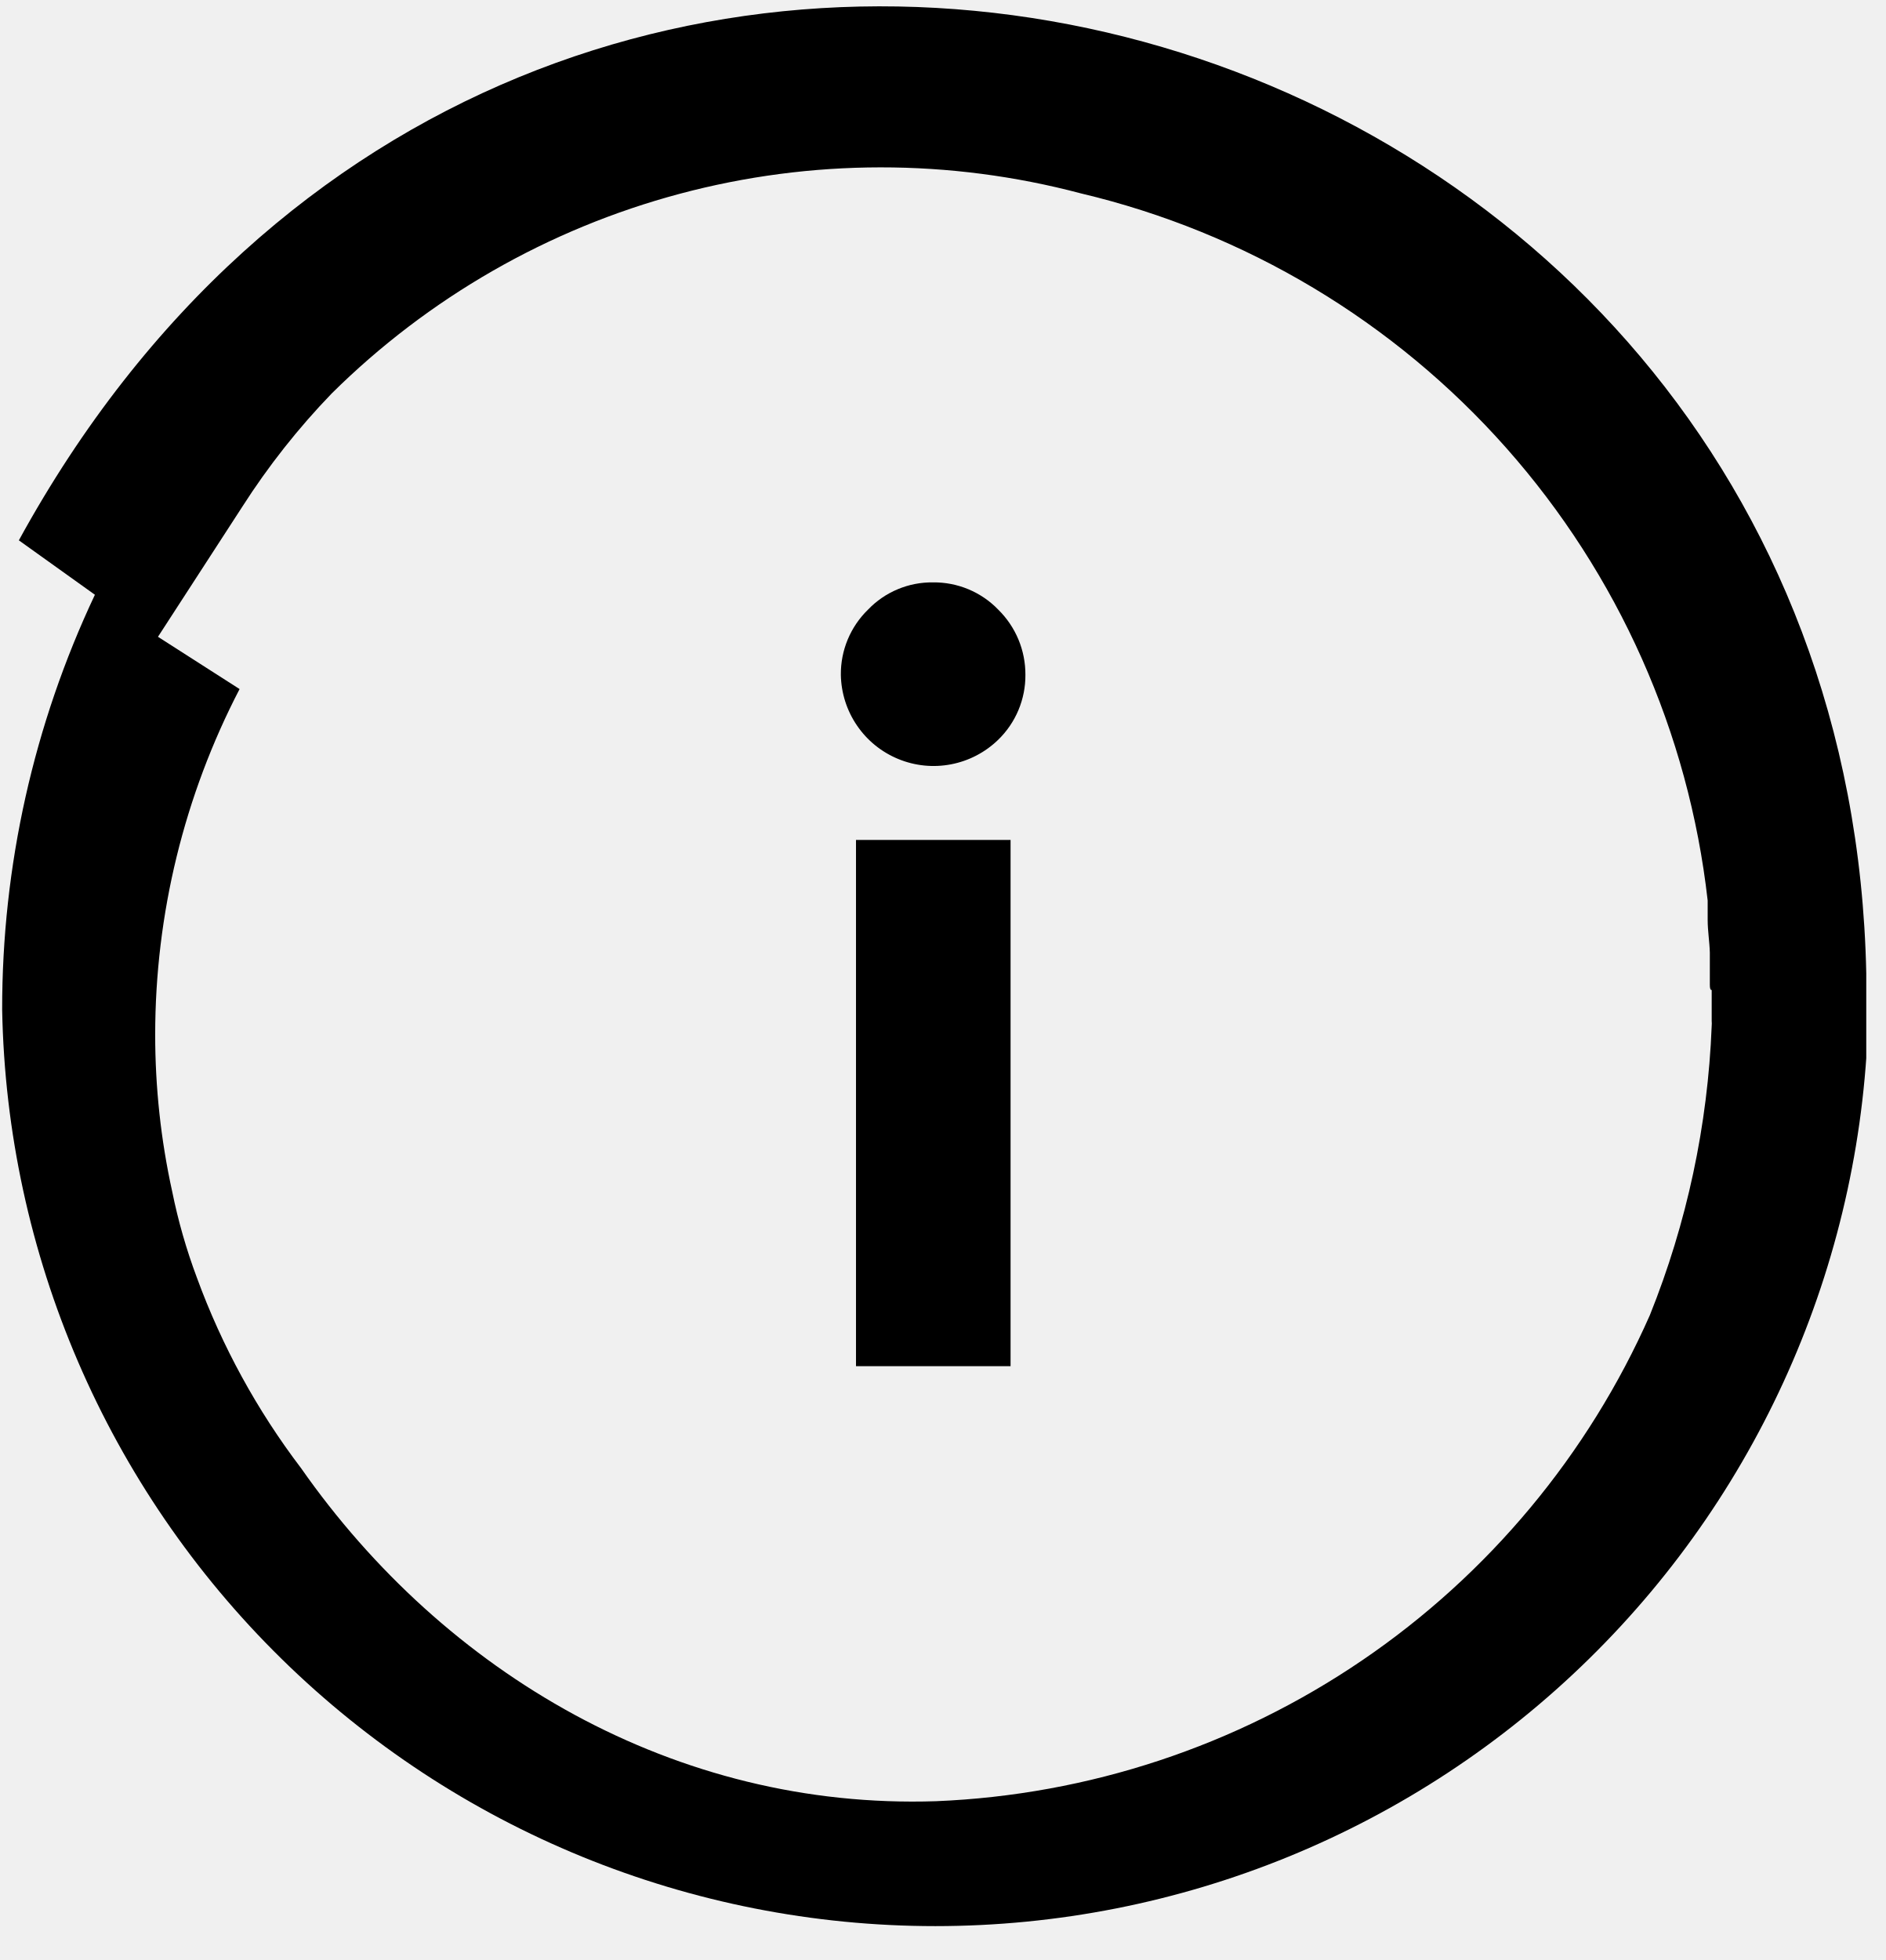
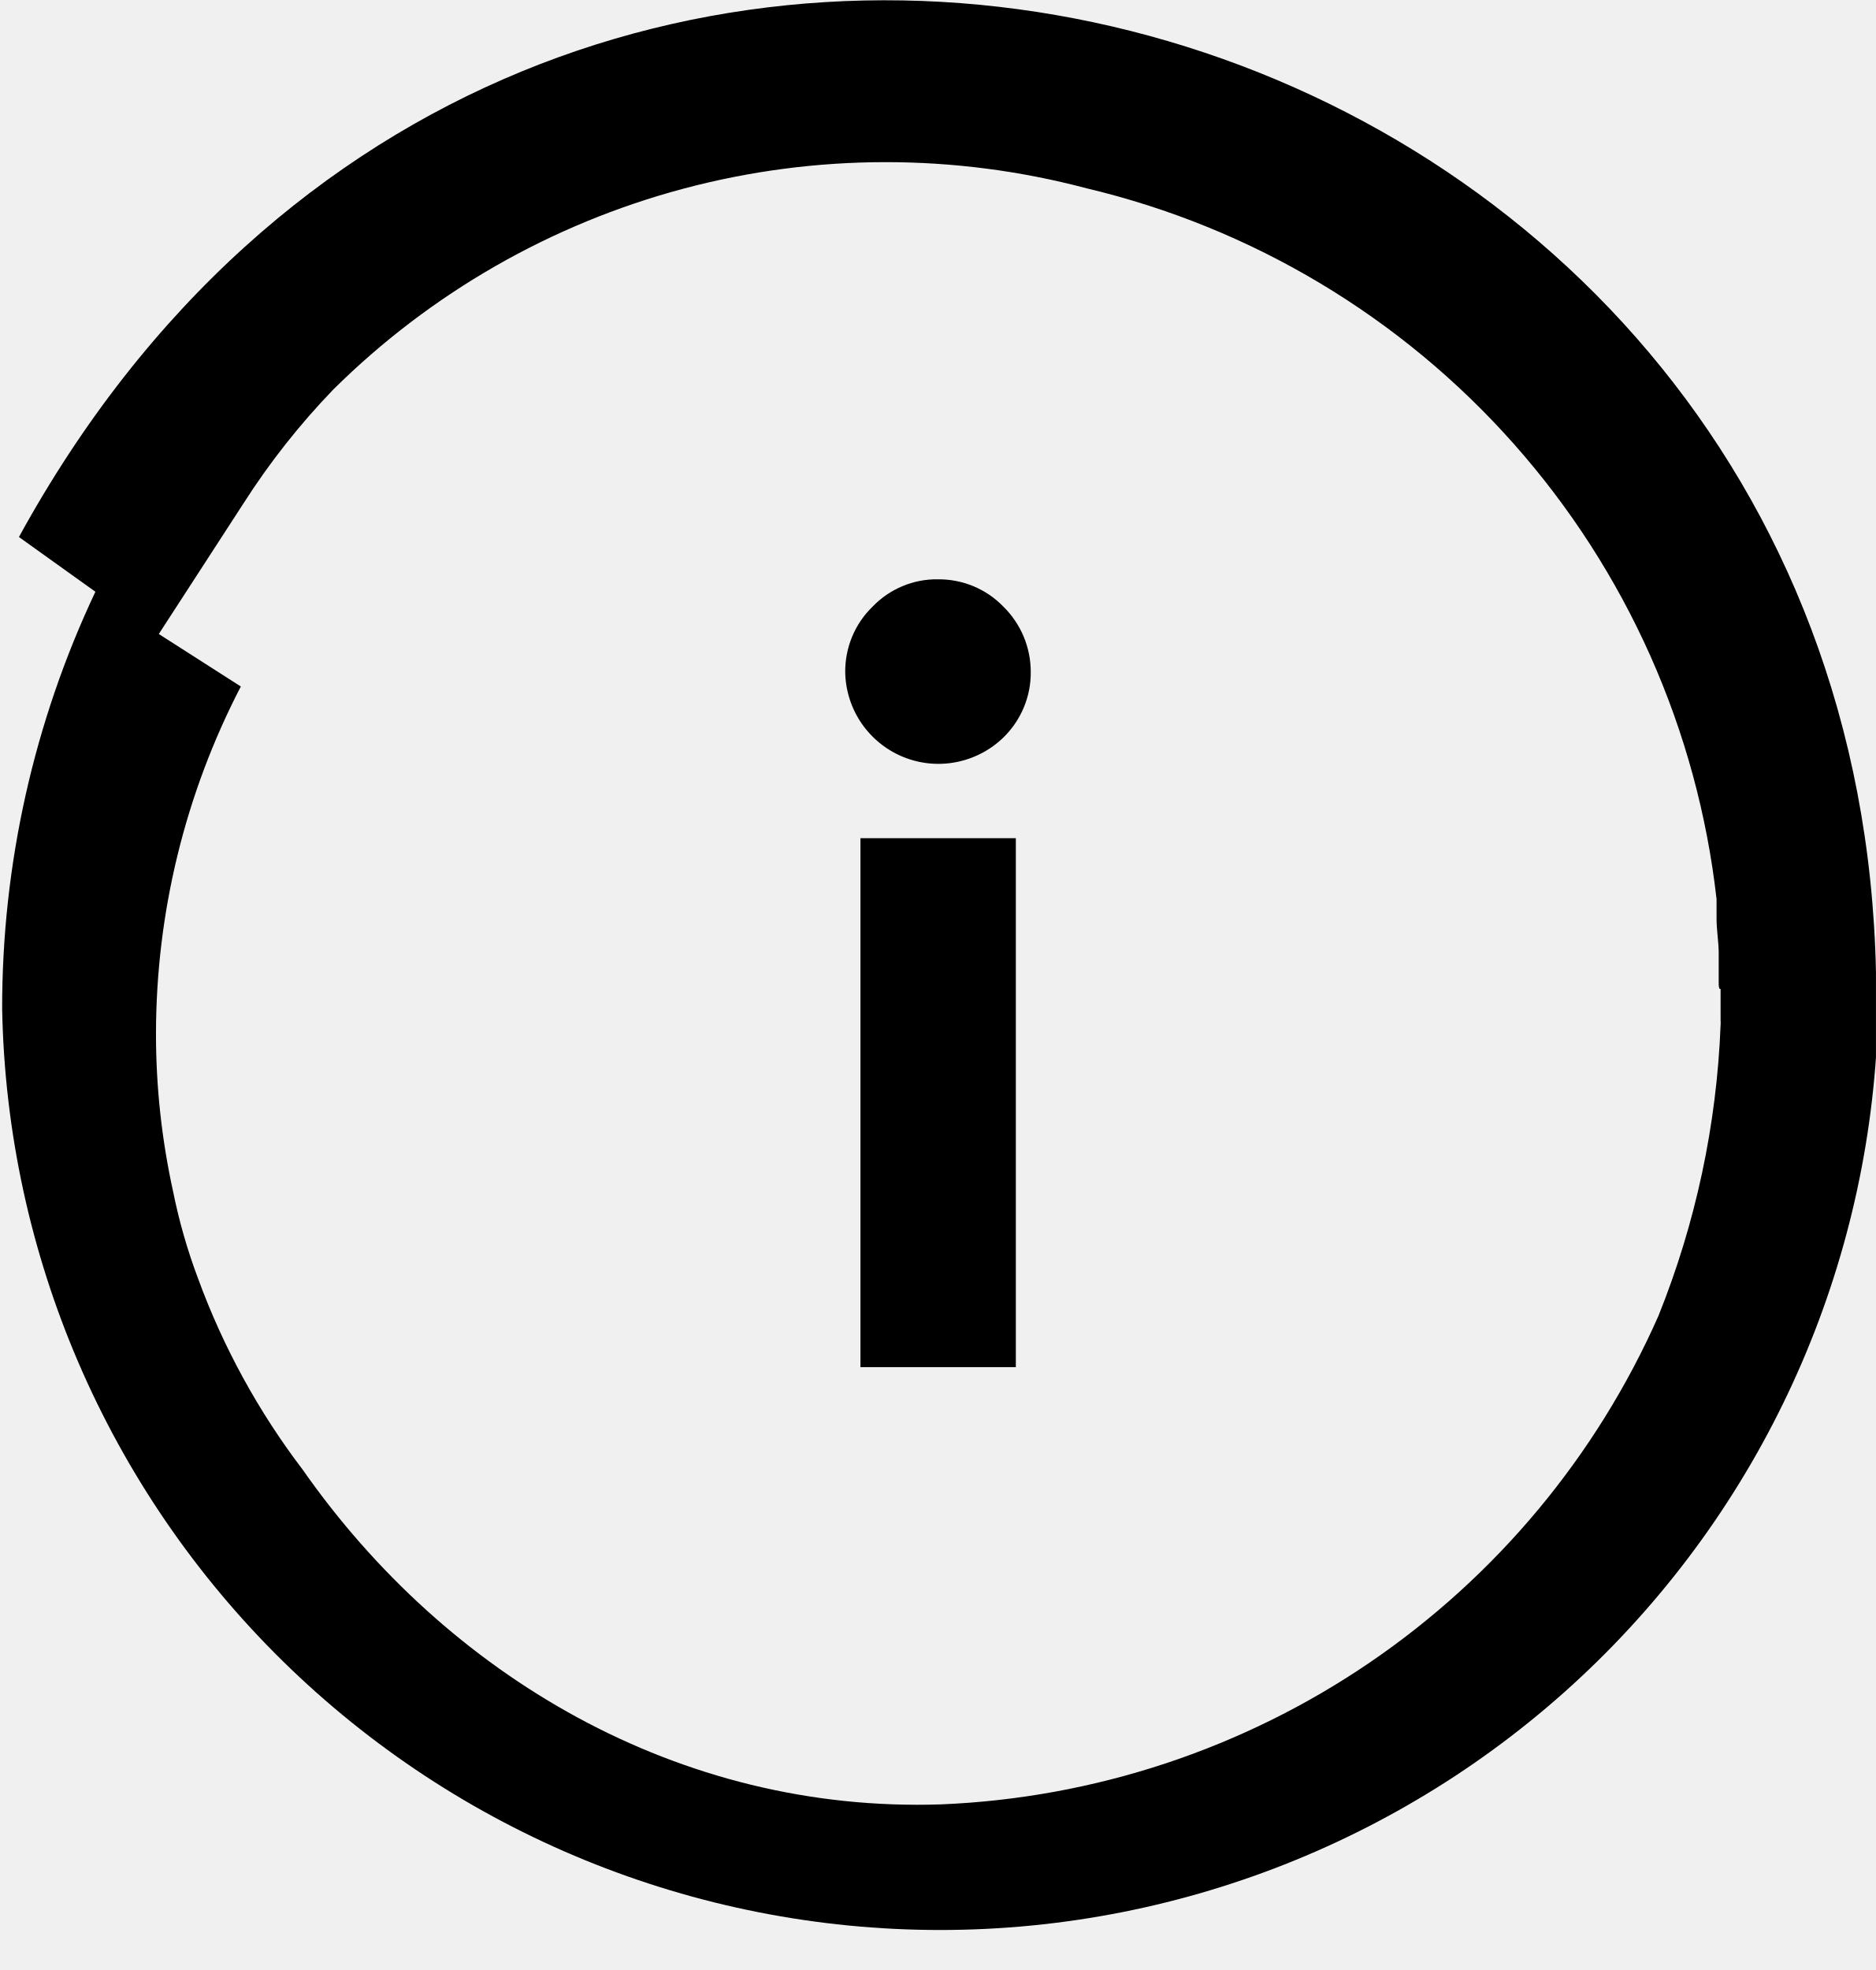
- <svg xmlns="http://www.w3.org/2000/svg" width="51" height="53" viewBox="0 0 61 63" fill="none">
+ <svg xmlns="http://www.w3.org/2000/svg" width="40" height="42" viewBox="0 0 40 42" fill="none">
  <g clip-path="url(#clip0)">
-     <path d="M30.18 18.64C29.788 18.635 29.4 18.71 29.039 18.862C28.677 19.013 28.351 19.237 28.08 19.52C27.798 19.794 27.575 20.122 27.423 20.485C27.272 20.847 27.196 21.237 27.2 21.63C27.21 22.215 27.391 22.785 27.721 23.268C28.05 23.752 28.514 24.128 29.055 24.351C29.596 24.575 30.191 24.635 30.766 24.524C31.34 24.414 31.87 24.138 32.29 23.73C32.571 23.457 32.794 23.131 32.945 22.77C33.096 22.409 33.173 22.021 33.17 21.63C33.172 21.237 33.095 20.848 32.944 20.486C32.792 20.123 32.57 19.795 32.29 19.52C32.017 19.237 31.689 19.014 31.326 18.862C30.963 18.711 30.573 18.635 30.18 18.64Z" fill="black" />
-     <path d="M32.69 26.97H27.69V43.99H32.69V26.97Z" fill="black" />
-     <path d="M60.37 31.28C59.71 -0.8 17.04 -12.72 0.61 17.28L3.07 19.04C1.089 23.236 0.064 27.82 0.07 32.46C0.214 40.37 3.457 47.908 9.103 53.451C14.748 58.995 22.343 62.1 30.255 62.1C38.167 62.1 45.762 58.995 51.407 53.451C57.053 47.908 60.296 40.37 60.44 32.46C60.37 32.08 60.37 31.68 60.37 31.28ZM55.37 31.82C55.37 32.17 55.37 32.51 55.37 32.82C55.375 32.877 55.375 32.933 55.37 32.99C55.244 36.198 54.568 39.361 53.37 42.34C51.374 46.855 48.152 50.721 44.071 53.499C39.99 56.278 35.213 57.858 30.28 58.06C21.85 58.34 14.38 53.92 9.74 47.29C8.315 45.417 7.179 43.34 6.37 41.13C6.03 40.223 5.762 39.29 5.57 38.34C5.203 36.672 5.019 34.968 5.02 33.26C5.022 29.372 5.958 25.541 7.75 22.09L5.11 20.4L7.84 16.19C8.68 14.877 9.648 13.651 10.73 12.53C13.856 9.433 17.738 7.206 21.99 6.071C26.241 4.936 30.716 4.932 34.97 6.06C40.292 7.322 45.094 10.196 48.722 14.289C52.35 18.382 54.626 23.495 55.24 28.93C55.24 29.01 55.24 29.1 55.24 29.18V29.56C55.24 29.91 55.3 30.26 55.31 30.61C55.31 30.75 55.31 30.89 55.31 31.02C55.31 31.15 55.31 31.44 55.31 31.65C55.31 31.86 55.37 31.82 55.37 31.82Z" fill="black" />
+     <path d="M19.997 12.351C19.737 12.347 19.48 12.397 19.24 12.498C19.001 12.598 18.785 12.746 18.605 12.934C18.418 13.115 18.27 13.332 18.17 13.573C18.07 13.813 18.02 14.071 18.022 14.332C18.029 14.719 18.149 15.097 18.367 15.417C18.586 15.737 18.893 15.987 19.252 16.135C19.61 16.283 20.004 16.323 20.385 16.249C20.765 16.176 21.117 15.993 21.395 15.723C21.581 15.542 21.728 15.326 21.828 15.087C21.929 14.848 21.98 14.591 21.978 14.332C21.979 14.071 21.928 13.814 21.828 13.574C21.728 13.334 21.58 13.116 21.395 12.934C21.214 12.746 20.996 12.598 20.756 12.498C20.515 12.398 20.257 12.348 19.997 12.351V12.351Z" fill="black" />
+     <path d="M21.66 17.87H18.347V29.147H21.66V17.87Z" fill="black" />
+     <path d="M40 20.726C39.563 -0.53 11.29 -8.428 0.404 11.449L2.034 12.616C0.721 15.396 0.042 18.433 0.046 21.507C0.142 26.749 2.291 31.743 6.031 35.416C9.772 39.089 14.804 41.147 20.046 41.147C25.288 41.147 30.321 39.089 34.062 35.416C37.802 31.743 39.951 26.749 40.046 21.507C40 21.256 40 20.991 40 20.726ZM36.687 21.083C36.687 21.315 36.687 21.541 36.687 21.746C36.69 21.783 36.69 21.821 36.687 21.858C36.604 23.984 36.156 26.08 35.362 28.054C34.039 31.045 31.905 33.607 29.201 35.448C26.497 37.289 23.331 38.335 20.063 38.469C14.477 38.655 9.528 35.726 6.454 31.333C5.509 30.092 4.756 28.716 4.221 27.252C3.995 26.651 3.818 26.033 3.691 25.403C3.448 24.298 3.325 23.169 3.326 22.037C3.328 19.461 3.948 16.923 5.135 14.636L3.386 13.517L5.195 10.727C5.751 9.857 6.392 9.045 7.109 8.302C9.181 6.25 11.753 4.775 14.57 4.023C17.387 3.271 20.352 3.268 23.17 4.015C26.697 4.852 29.879 6.756 32.282 9.468C34.686 12.18 36.194 15.567 36.601 19.168C36.601 19.221 36.601 19.281 36.601 19.334V19.586C36.601 19.818 36.641 20.05 36.647 20.282C36.647 20.374 36.647 20.467 36.647 20.553C36.647 20.639 36.647 20.831 36.647 20.971C36.647 21.11 36.687 21.083 36.687 21.083Z" fill="black" />
  </g>
  <defs>
    <clipPath id="clip0">
-       <rect width="60.37" height="62.63" fill="white" />
+       <rect width="40" height="41.497" fill="white" />
    </clipPath>
  </defs>
</svg>
